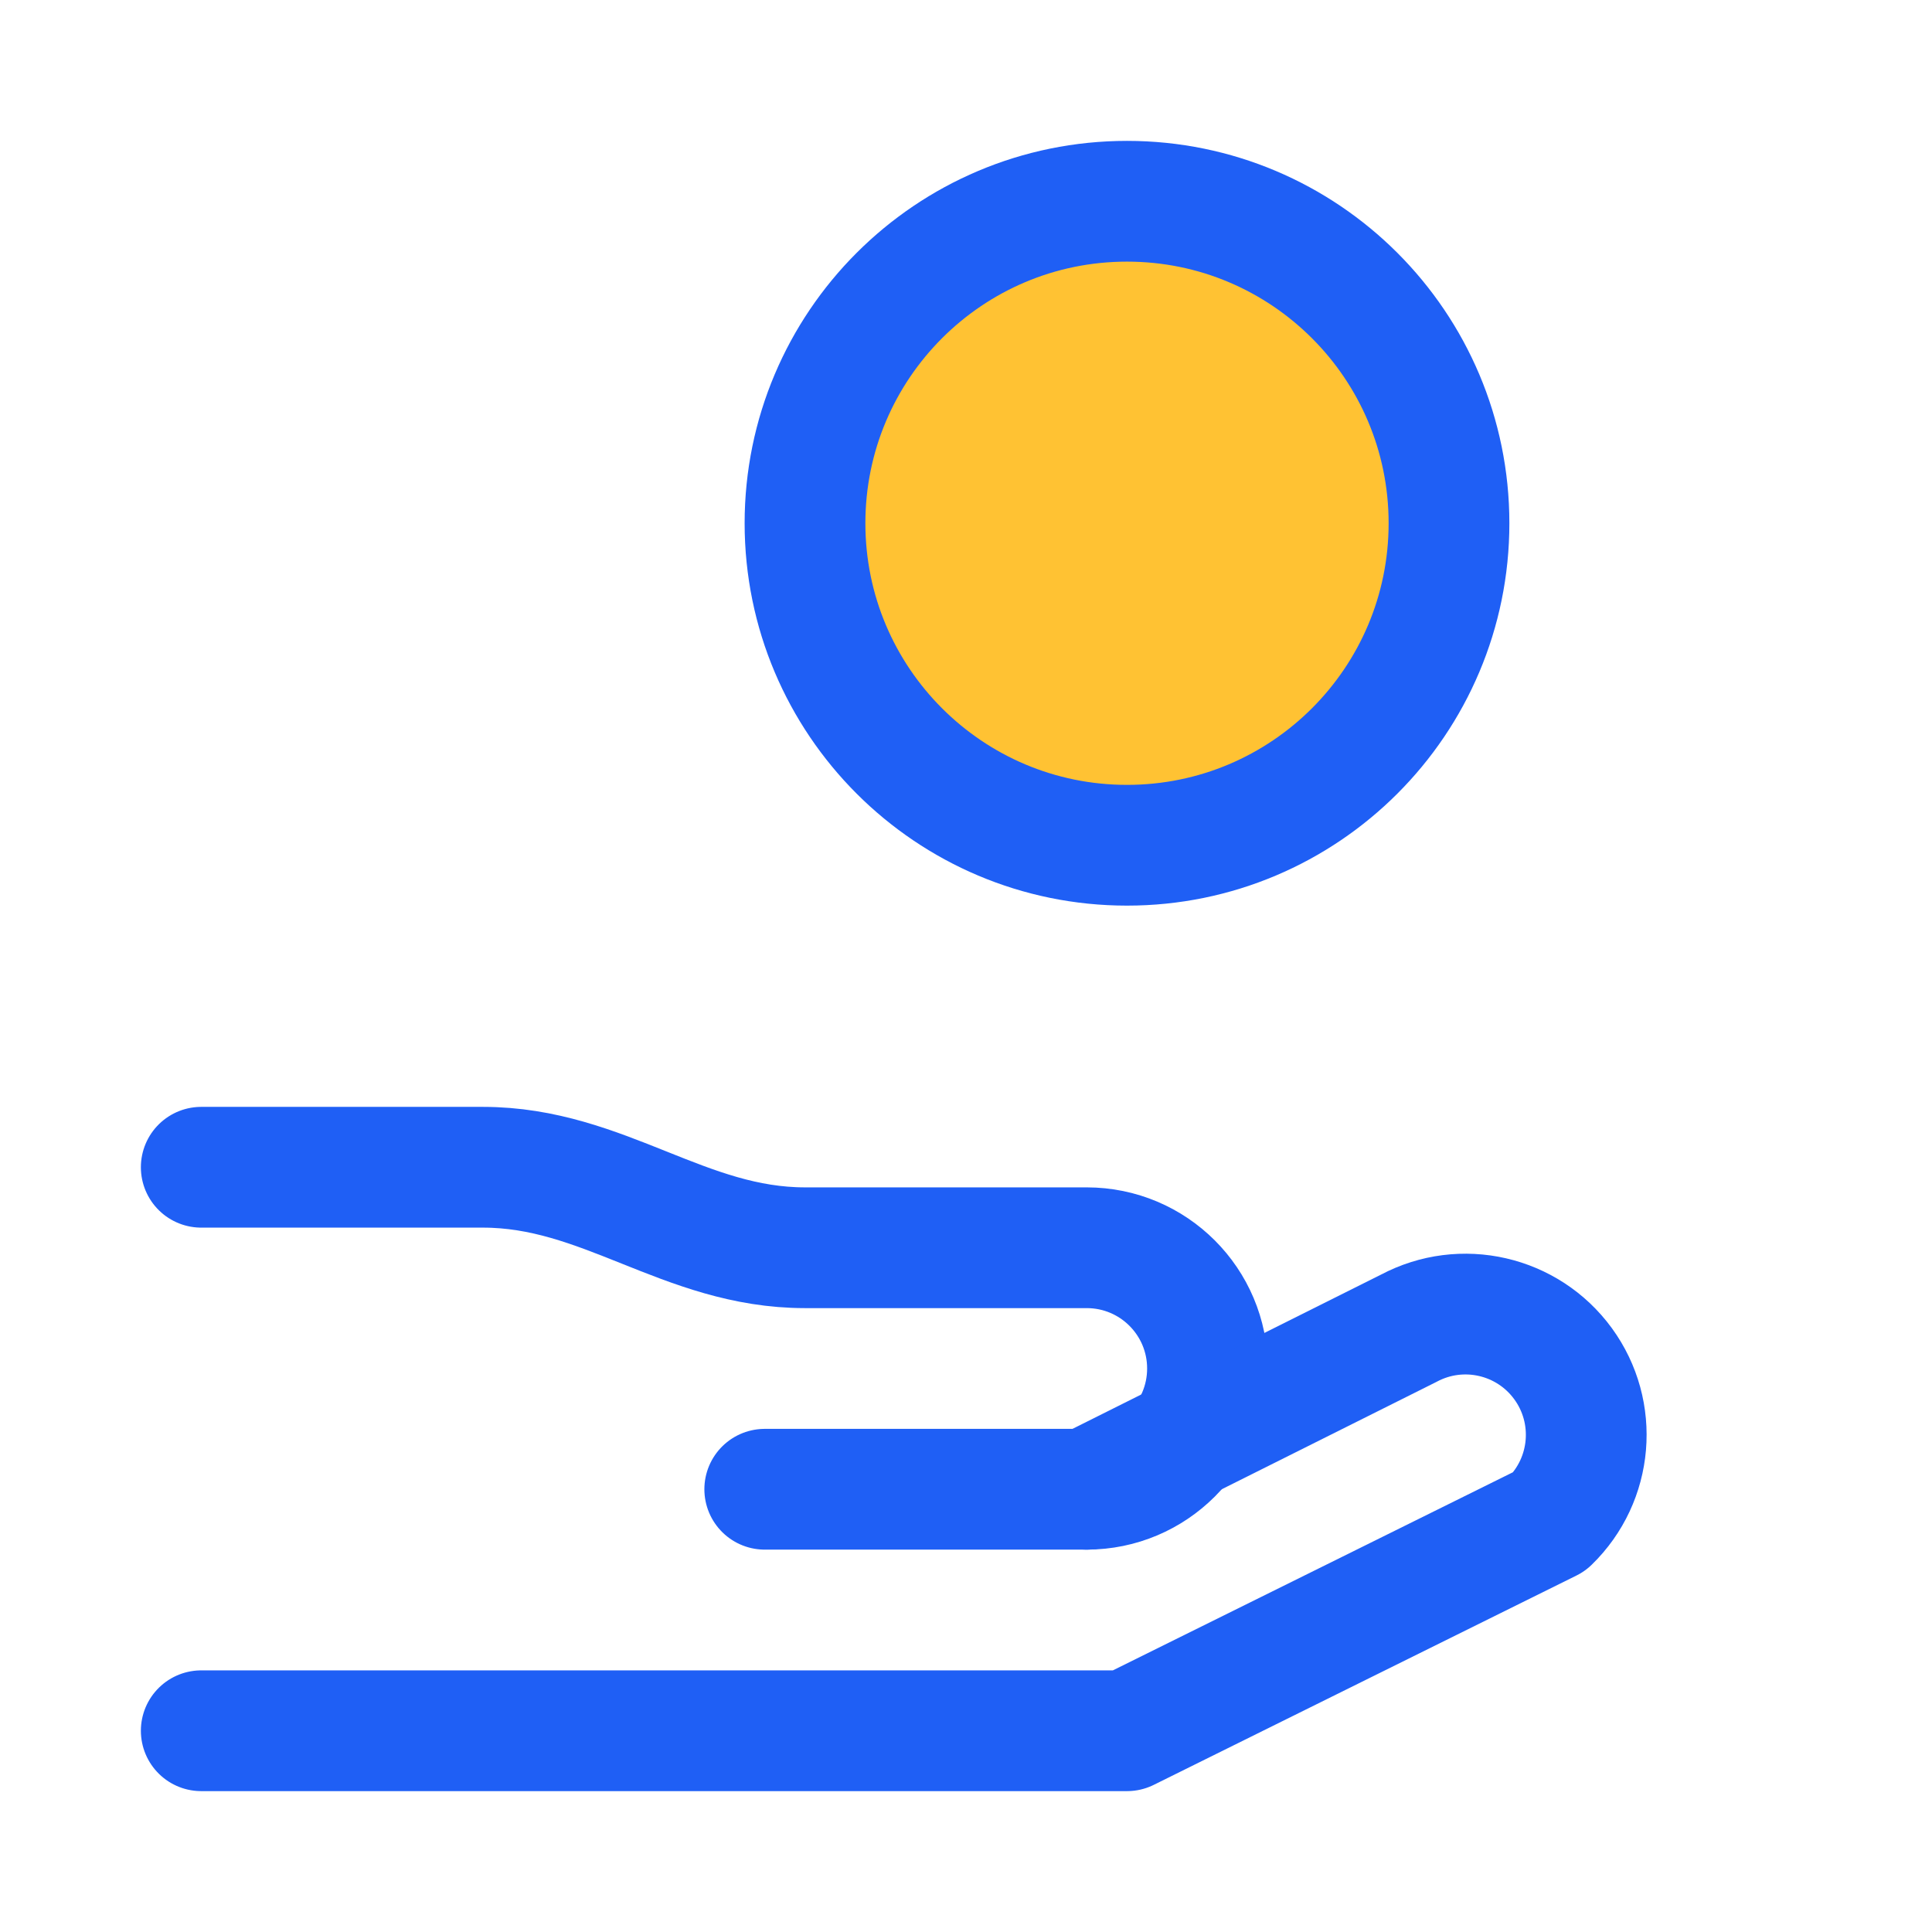
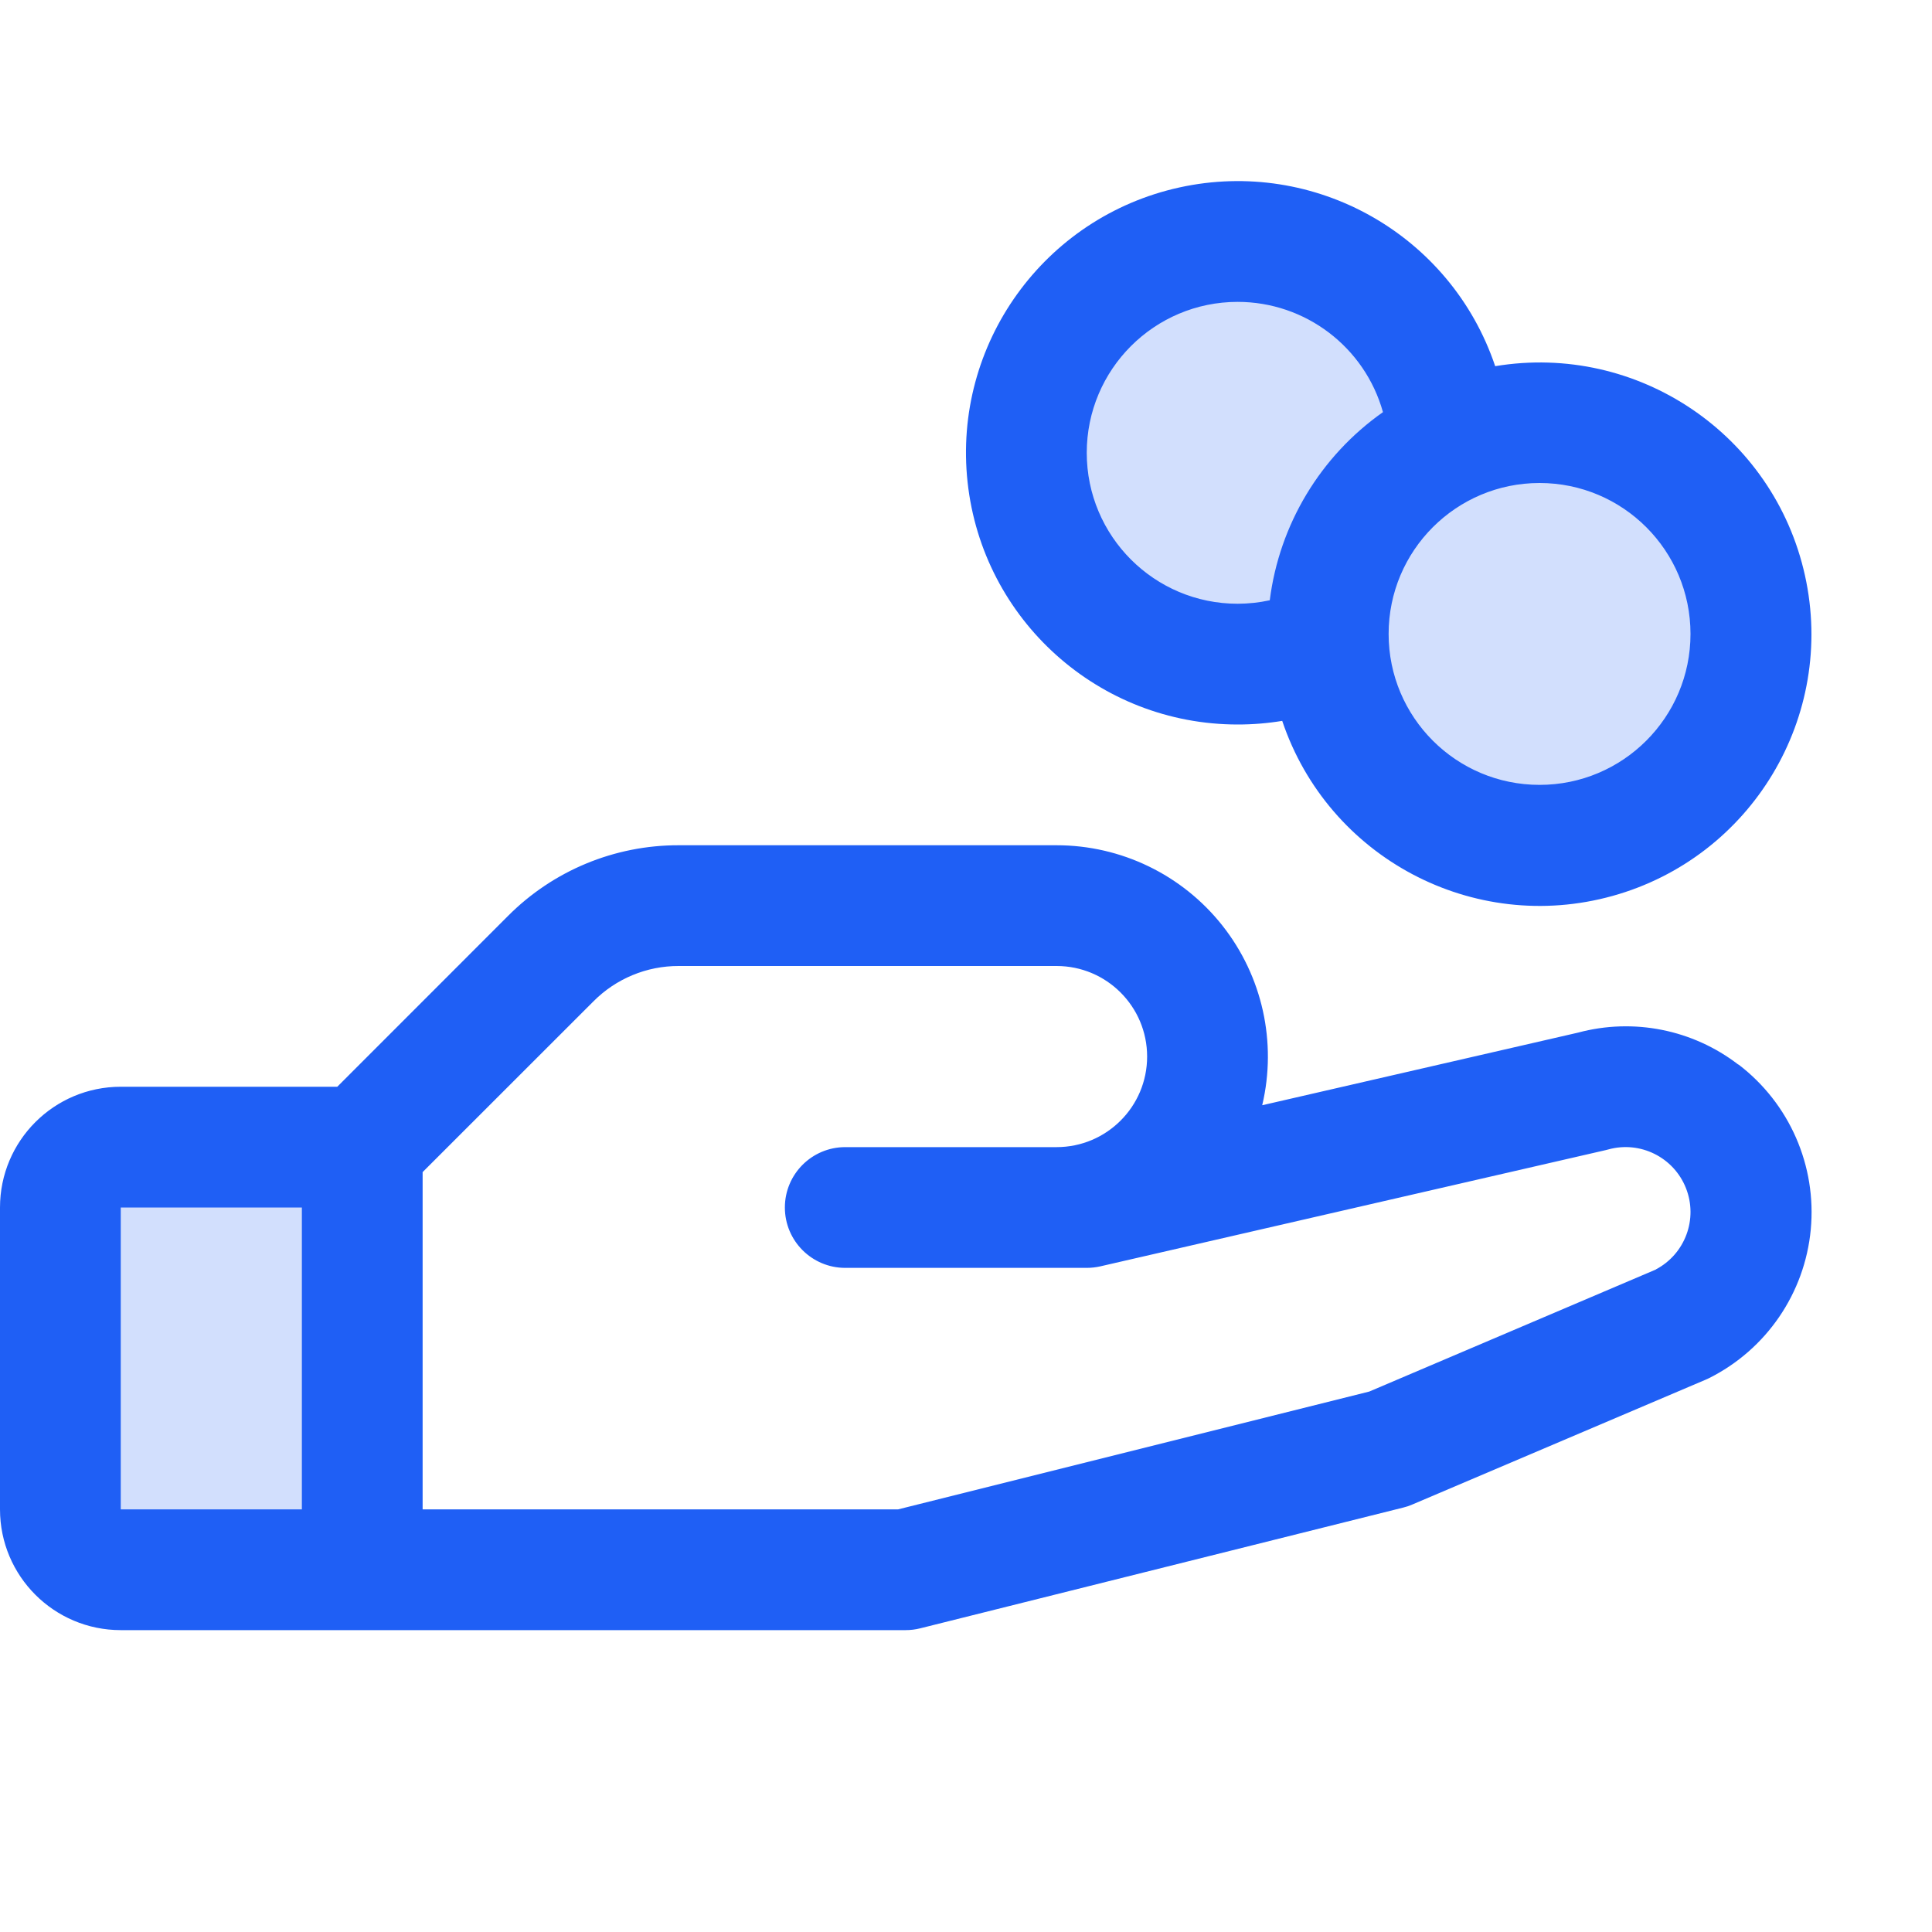
- <svg xmlns="http://www.w3.org/2000/svg" viewBox="0 0 48 48" width="48" height="48">
-   <circle cx="28" cy="13" r="8" fill="#ffc233" stroke="#1f5ff5" stroke-width="3" stroke-linecap="round" stroke-linejoin="round" />
-   <path fill="none" stroke="#1f5ff5" stroke-width="3" stroke-linecap="round" stroke-linejoin="round" d="M5 29h7c3 0 5 2 8 2h7a3 3 0 0 1 0 6h-8" />
-   <path fill="none" stroke="#1f5ff5" stroke-width="3" stroke-linecap="round" stroke-linejoin="round" d="M27 37l8-4a3 3 0 0 1 3.5 4.8L28 43H5" />
+ <svg xmlns="http://www.w3.org/2000/svg" viewBox="0 0 256 256" fill="#1f5ff5" width="48" height="48">
+   <path d="M16,152H48v56H16a8,8,0,0,1-8-8V160A8,8,0,0,1,16,152ZM204,56a28,28,0,0,0-12,2.71h0A28,28,0,1,0,176,85.29h0A28,28,0,1,0,204,56Z" opacity="0.2" />
+   <path d="M230.33,141.06a24.43,24.43,0,0,0-21.24-4.23l-41.84,9.62A28,28,0,0,0,140,112H89.94a31.82,31.82,0,0,0-22.63,9.37L44.69,144H16A16,16,0,0,0,0,160v40a16,16,0,0,0,16,16H120a7.93,7.93,0,0,0,1.94-.24l64-16a6.94,6.94,0,0,0,1.19-.4L226,182.82l.44-.2a24.6,24.6,0,0,0,3.93-41.56ZM16,160H40v40H16Zm203.43,8.21-38,16.18L119,200H56V155.31l22.63-22.62A15.86,15.86,0,0,1,89.94,128H140a12,12,0,0,1,0,24H112a8,8,0,0,0,0,16h32a8.32,8.32,0,0,0,1.79-.2l67-15.41.31-.08a8.6,8.6,0,0,1,6.3,15.9ZM164,96a36,36,0,0,0,5.9-.48,36,36,0,1,0,28.22-47A36,36,0,1,0,164,96Zm60-12a20,20,0,1,1-20-20A20,20,0,0,1,224,84ZM164,40a20,20,0,0,1,19.25,14.61,36,36,0,0,0-15,24.93A20.42,20.42,0,0,1,164,80a20,20,0,0,1,0-40Z" />
</svg>
